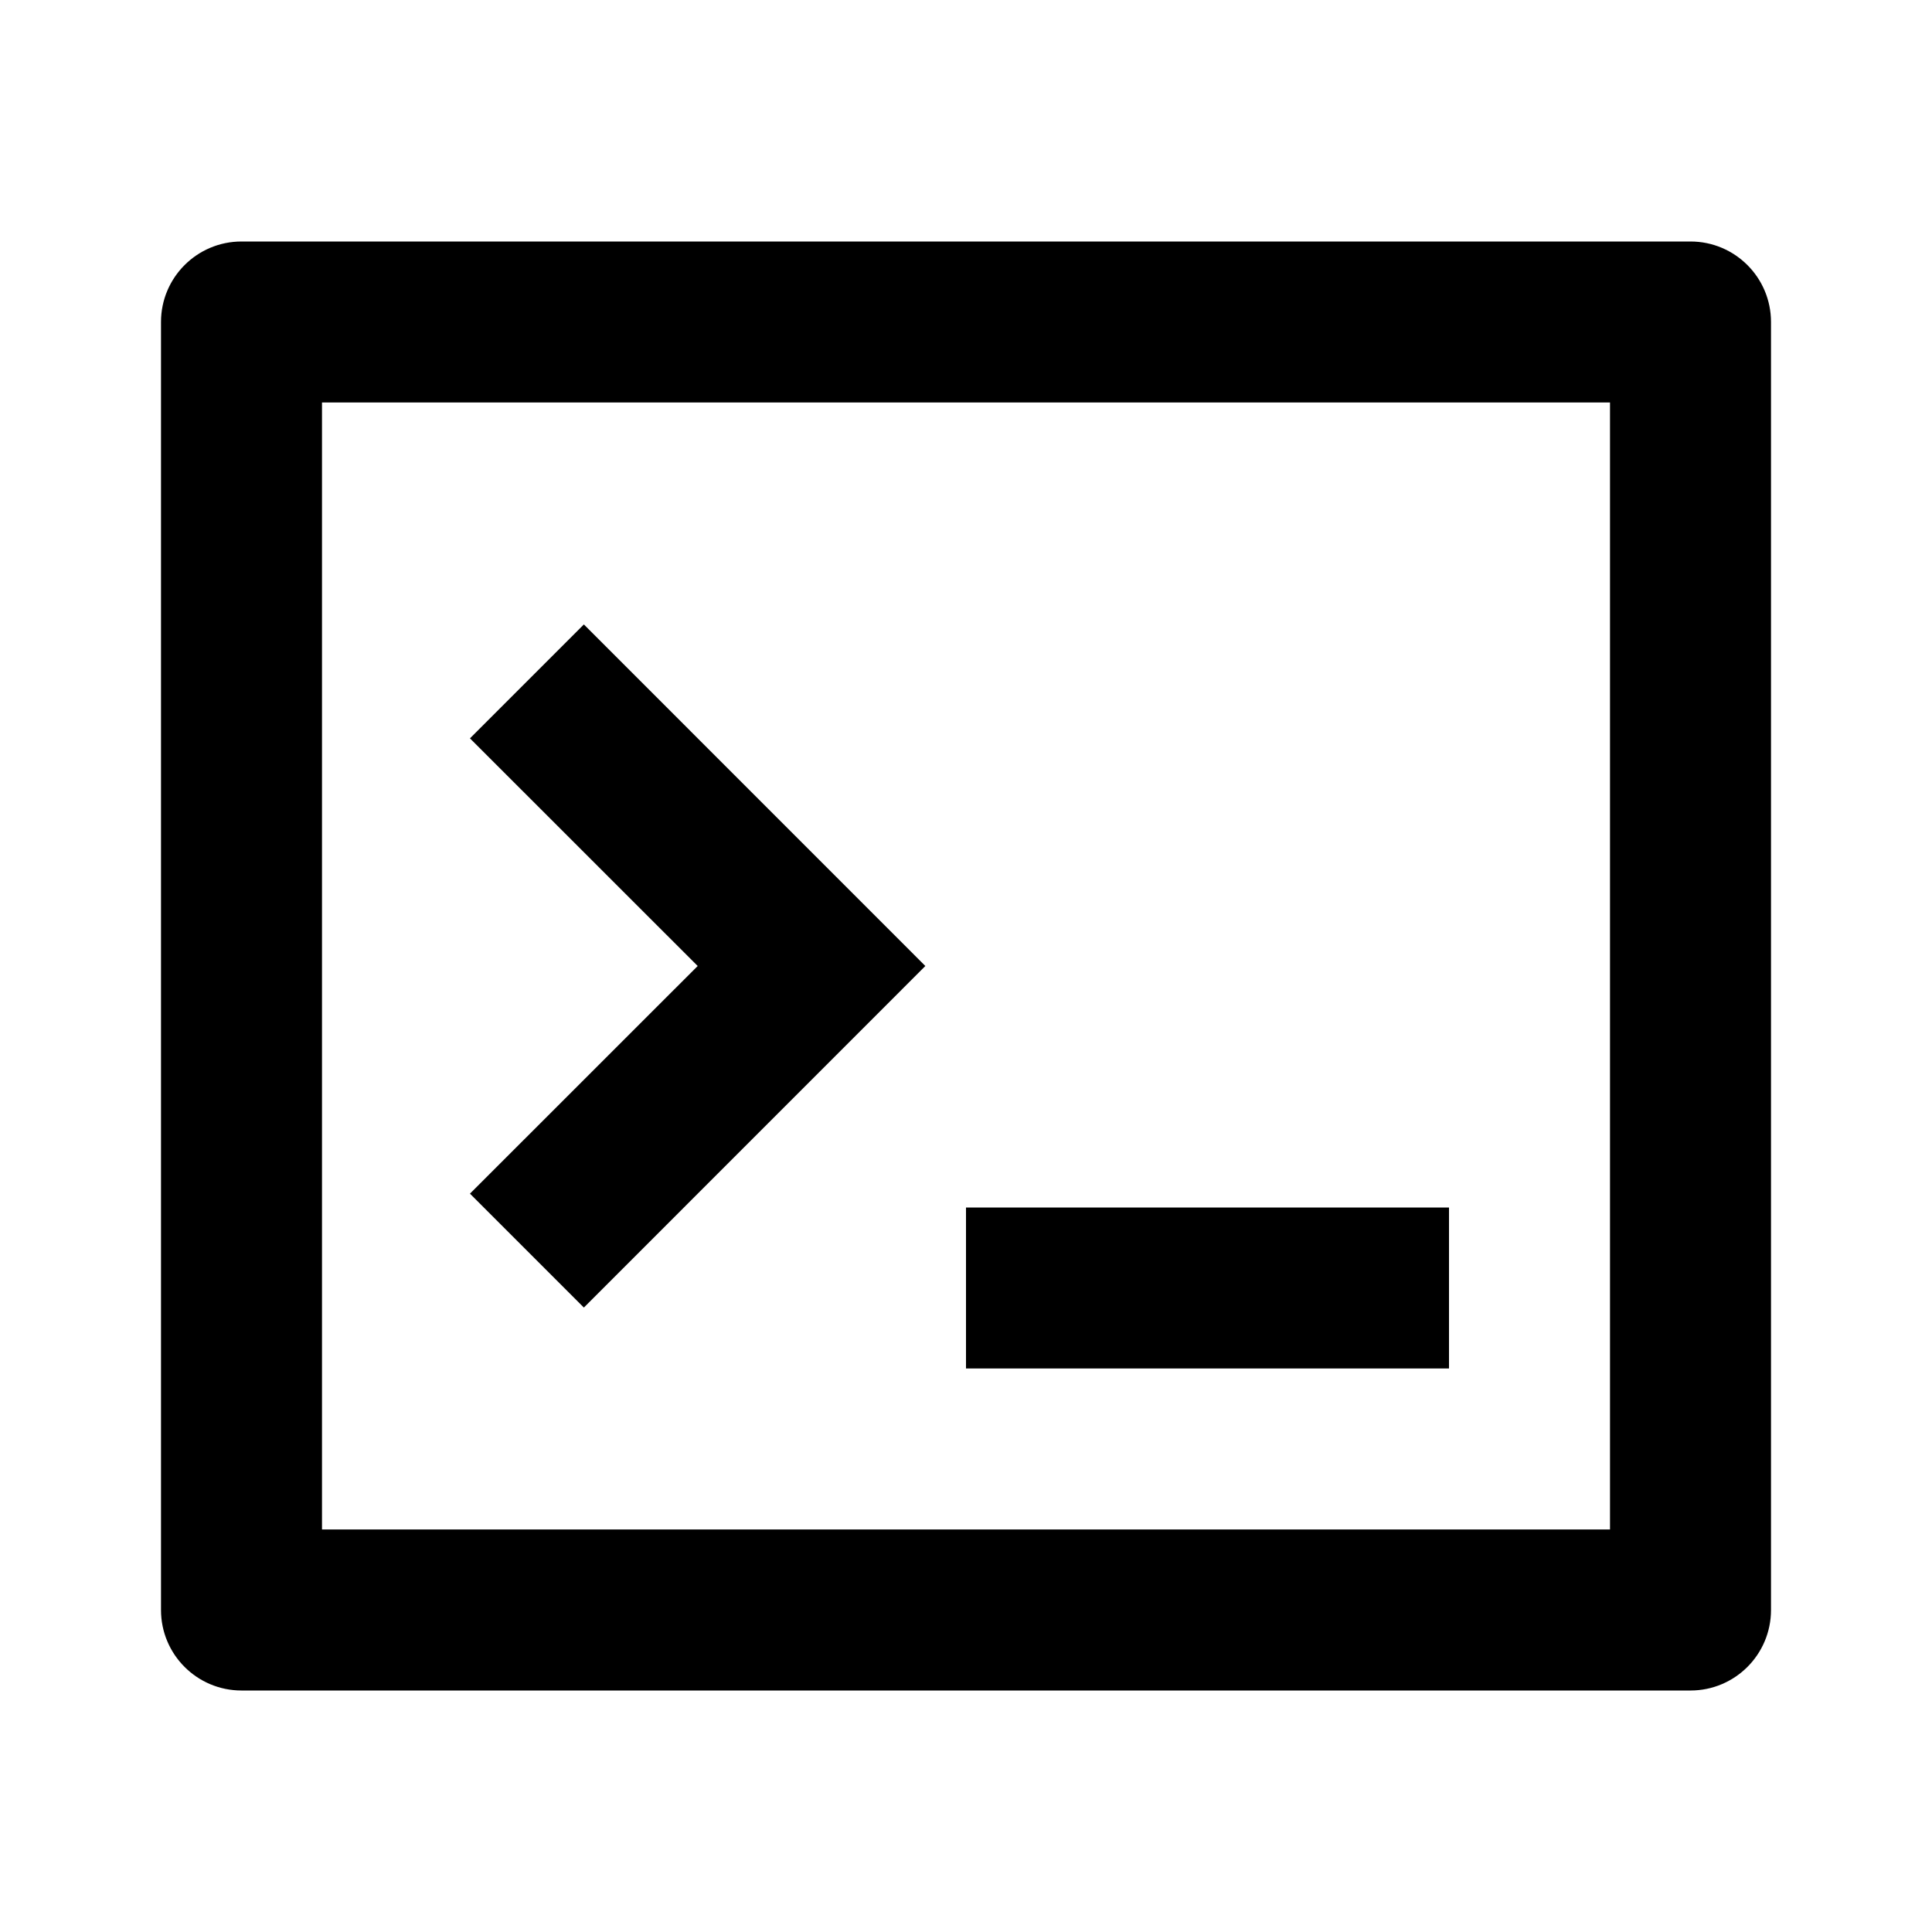
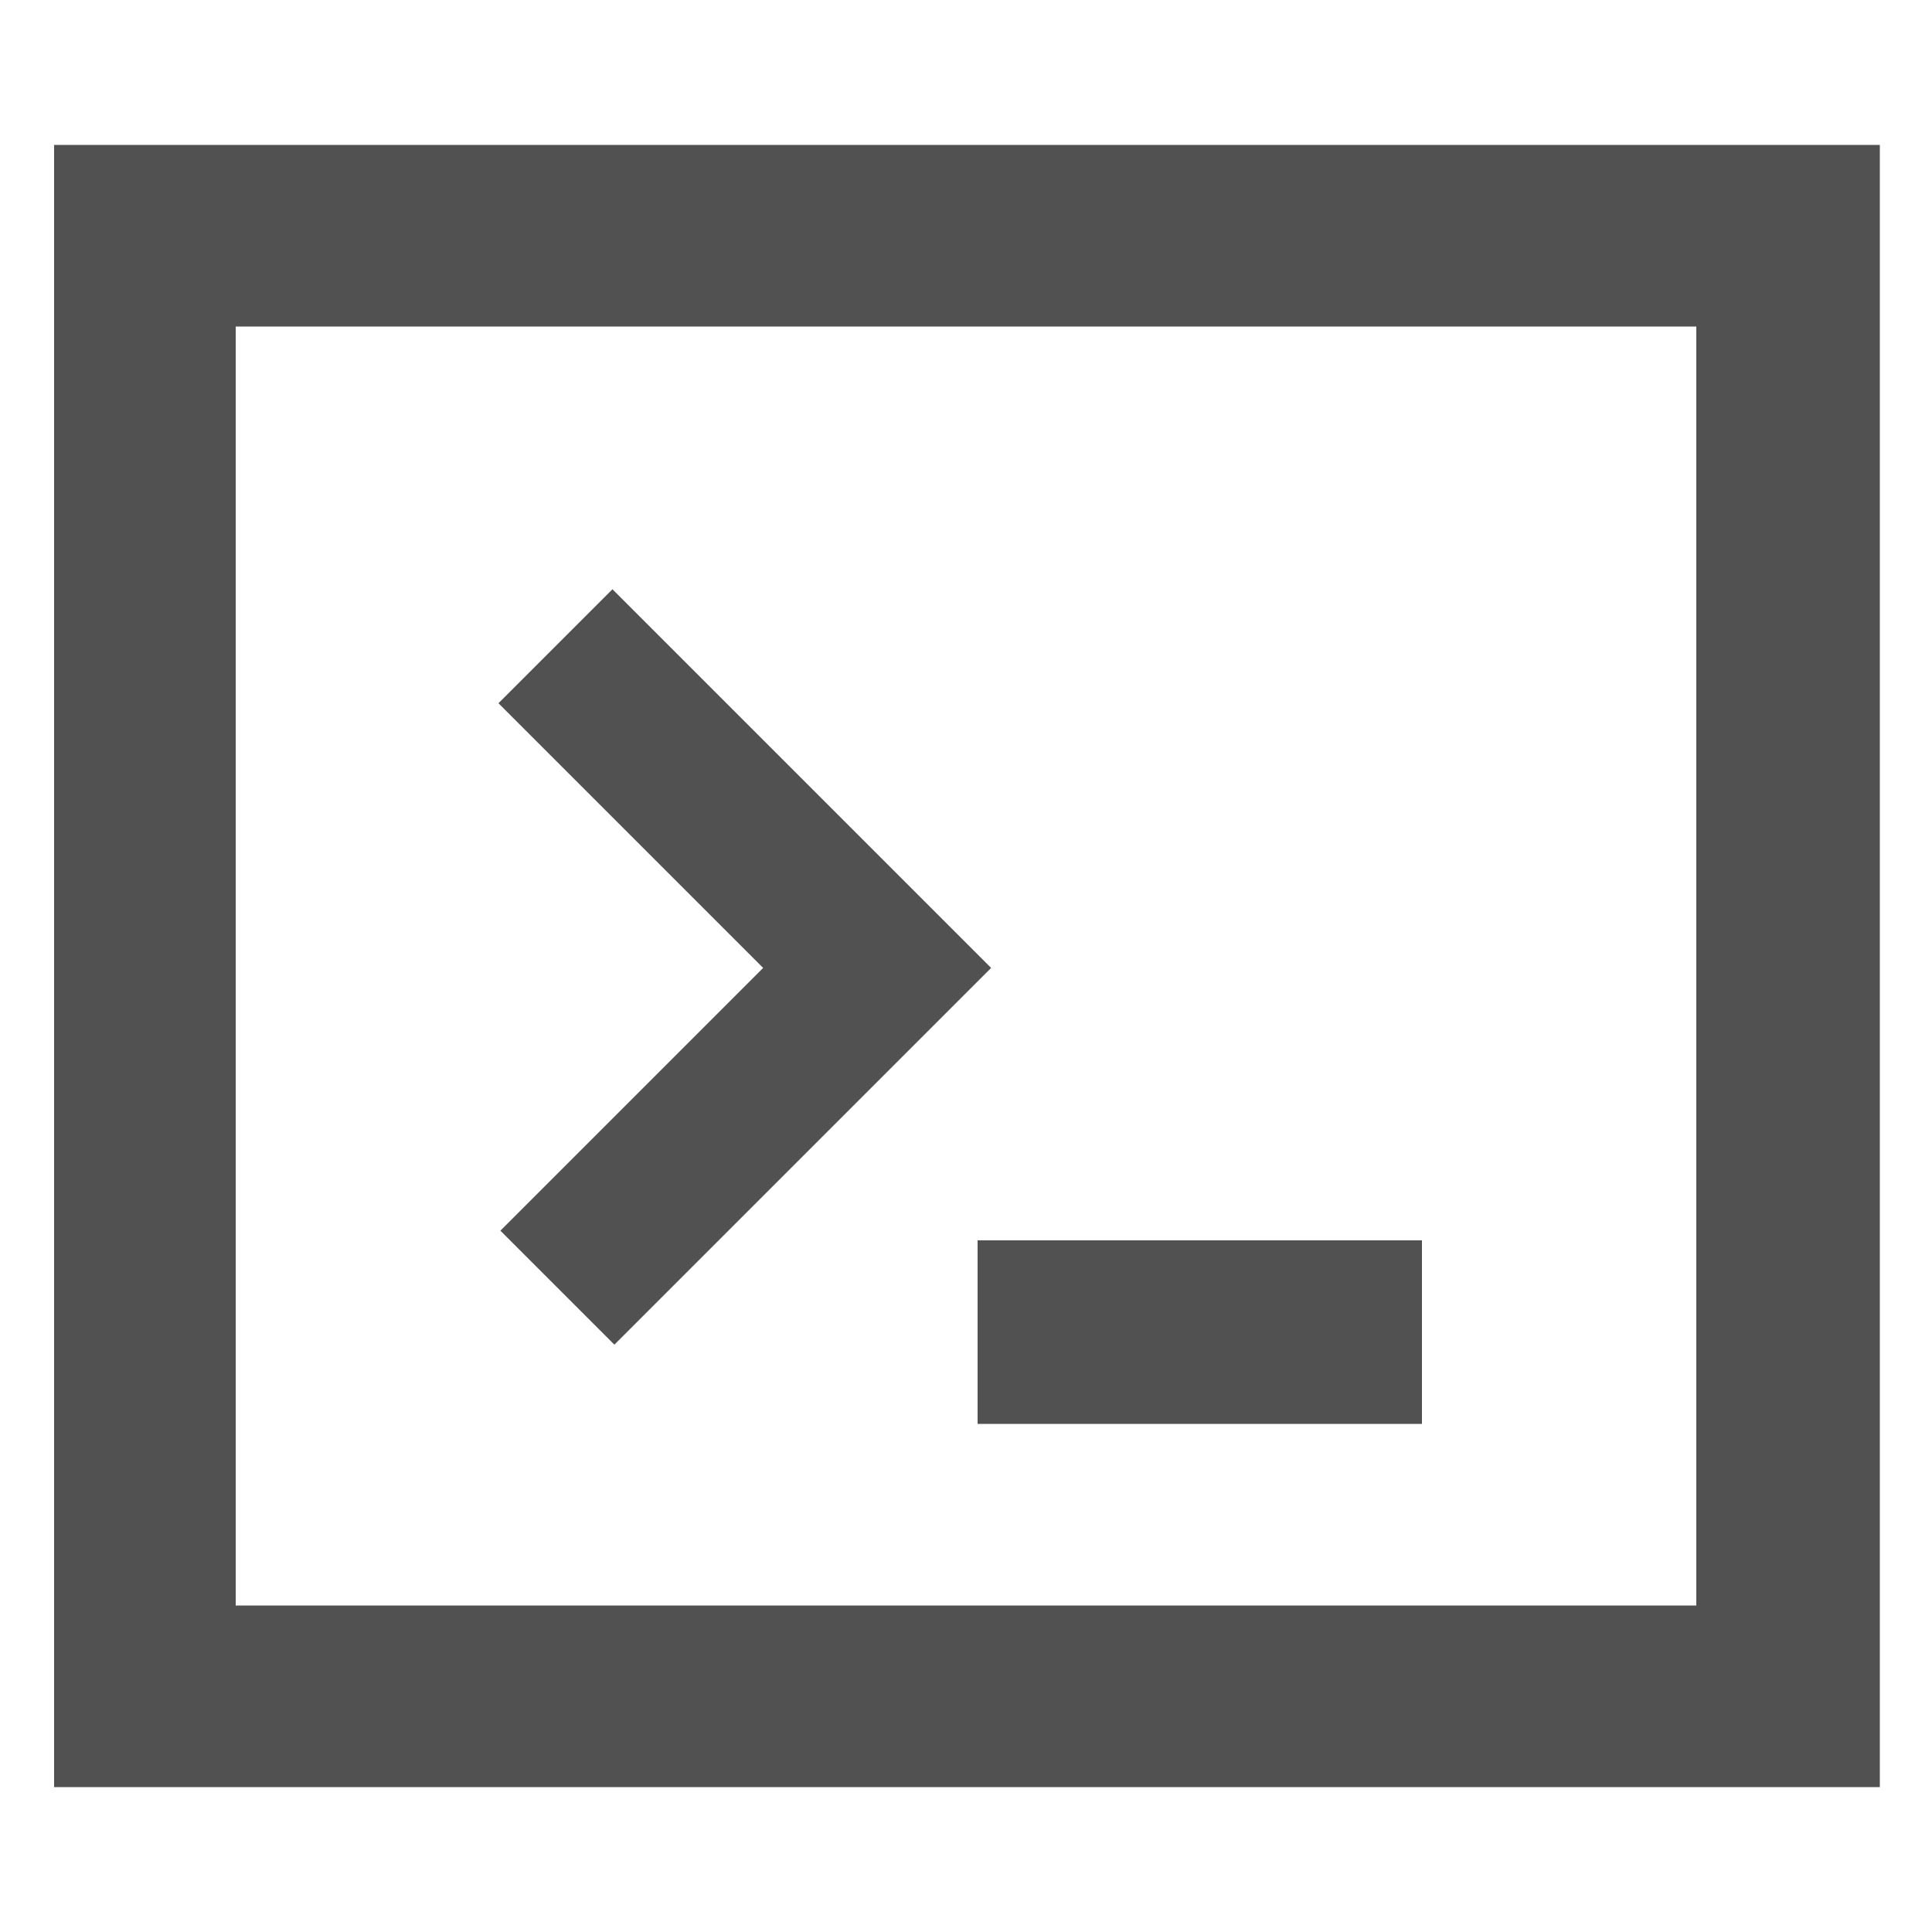
- <svg xmlns="http://www.w3.org/2000/svg" t="1742977695539" class="icon" viewBox="0 0 1024 1024" version="1.1" p-id="8522" width="200" height="200">
-   <path d="M128 128h768a42.667 42.667 0 0 1 42.667 42.667v682.667a42.667 42.667 0 0 1-42.667 42.667H128a42.667 42.667 0 0 1-42.667-42.667V170.667a42.667 42.667 0 0 1 42.667-42.667z m42.667 85.333v597.333h682.667V213.333H170.667z m341.333 426.667h256v85.333h-256v-85.333z m-142.208-128L249.088 391.339l60.373-60.373L490.453 512l-180.992 181.035-60.373-60.373L369.792 512z" p-id="8523" />
+ <svg xmlns="http://www.w3.org/2000/svg" t="1742980206214" class="icon" viewBox="0 0 1024 1024" version="1.1" p-id="26616" width="200" height="200">
+   <path d="M324.608 312.32l-60.416 60.416L404.48 513.024 265.216 652.288l60.416 60.416 199.68-199.68L324.608 312.32z m193.536 345.088h235.52v97.28h-235.52v-97.28zM28.672 76.8v870.4h967.68V76.8H28.672z m870.4 774.144H124.928V173.056h774.144v677.888z" p-id="26617" fill="#515151" />
</svg>
